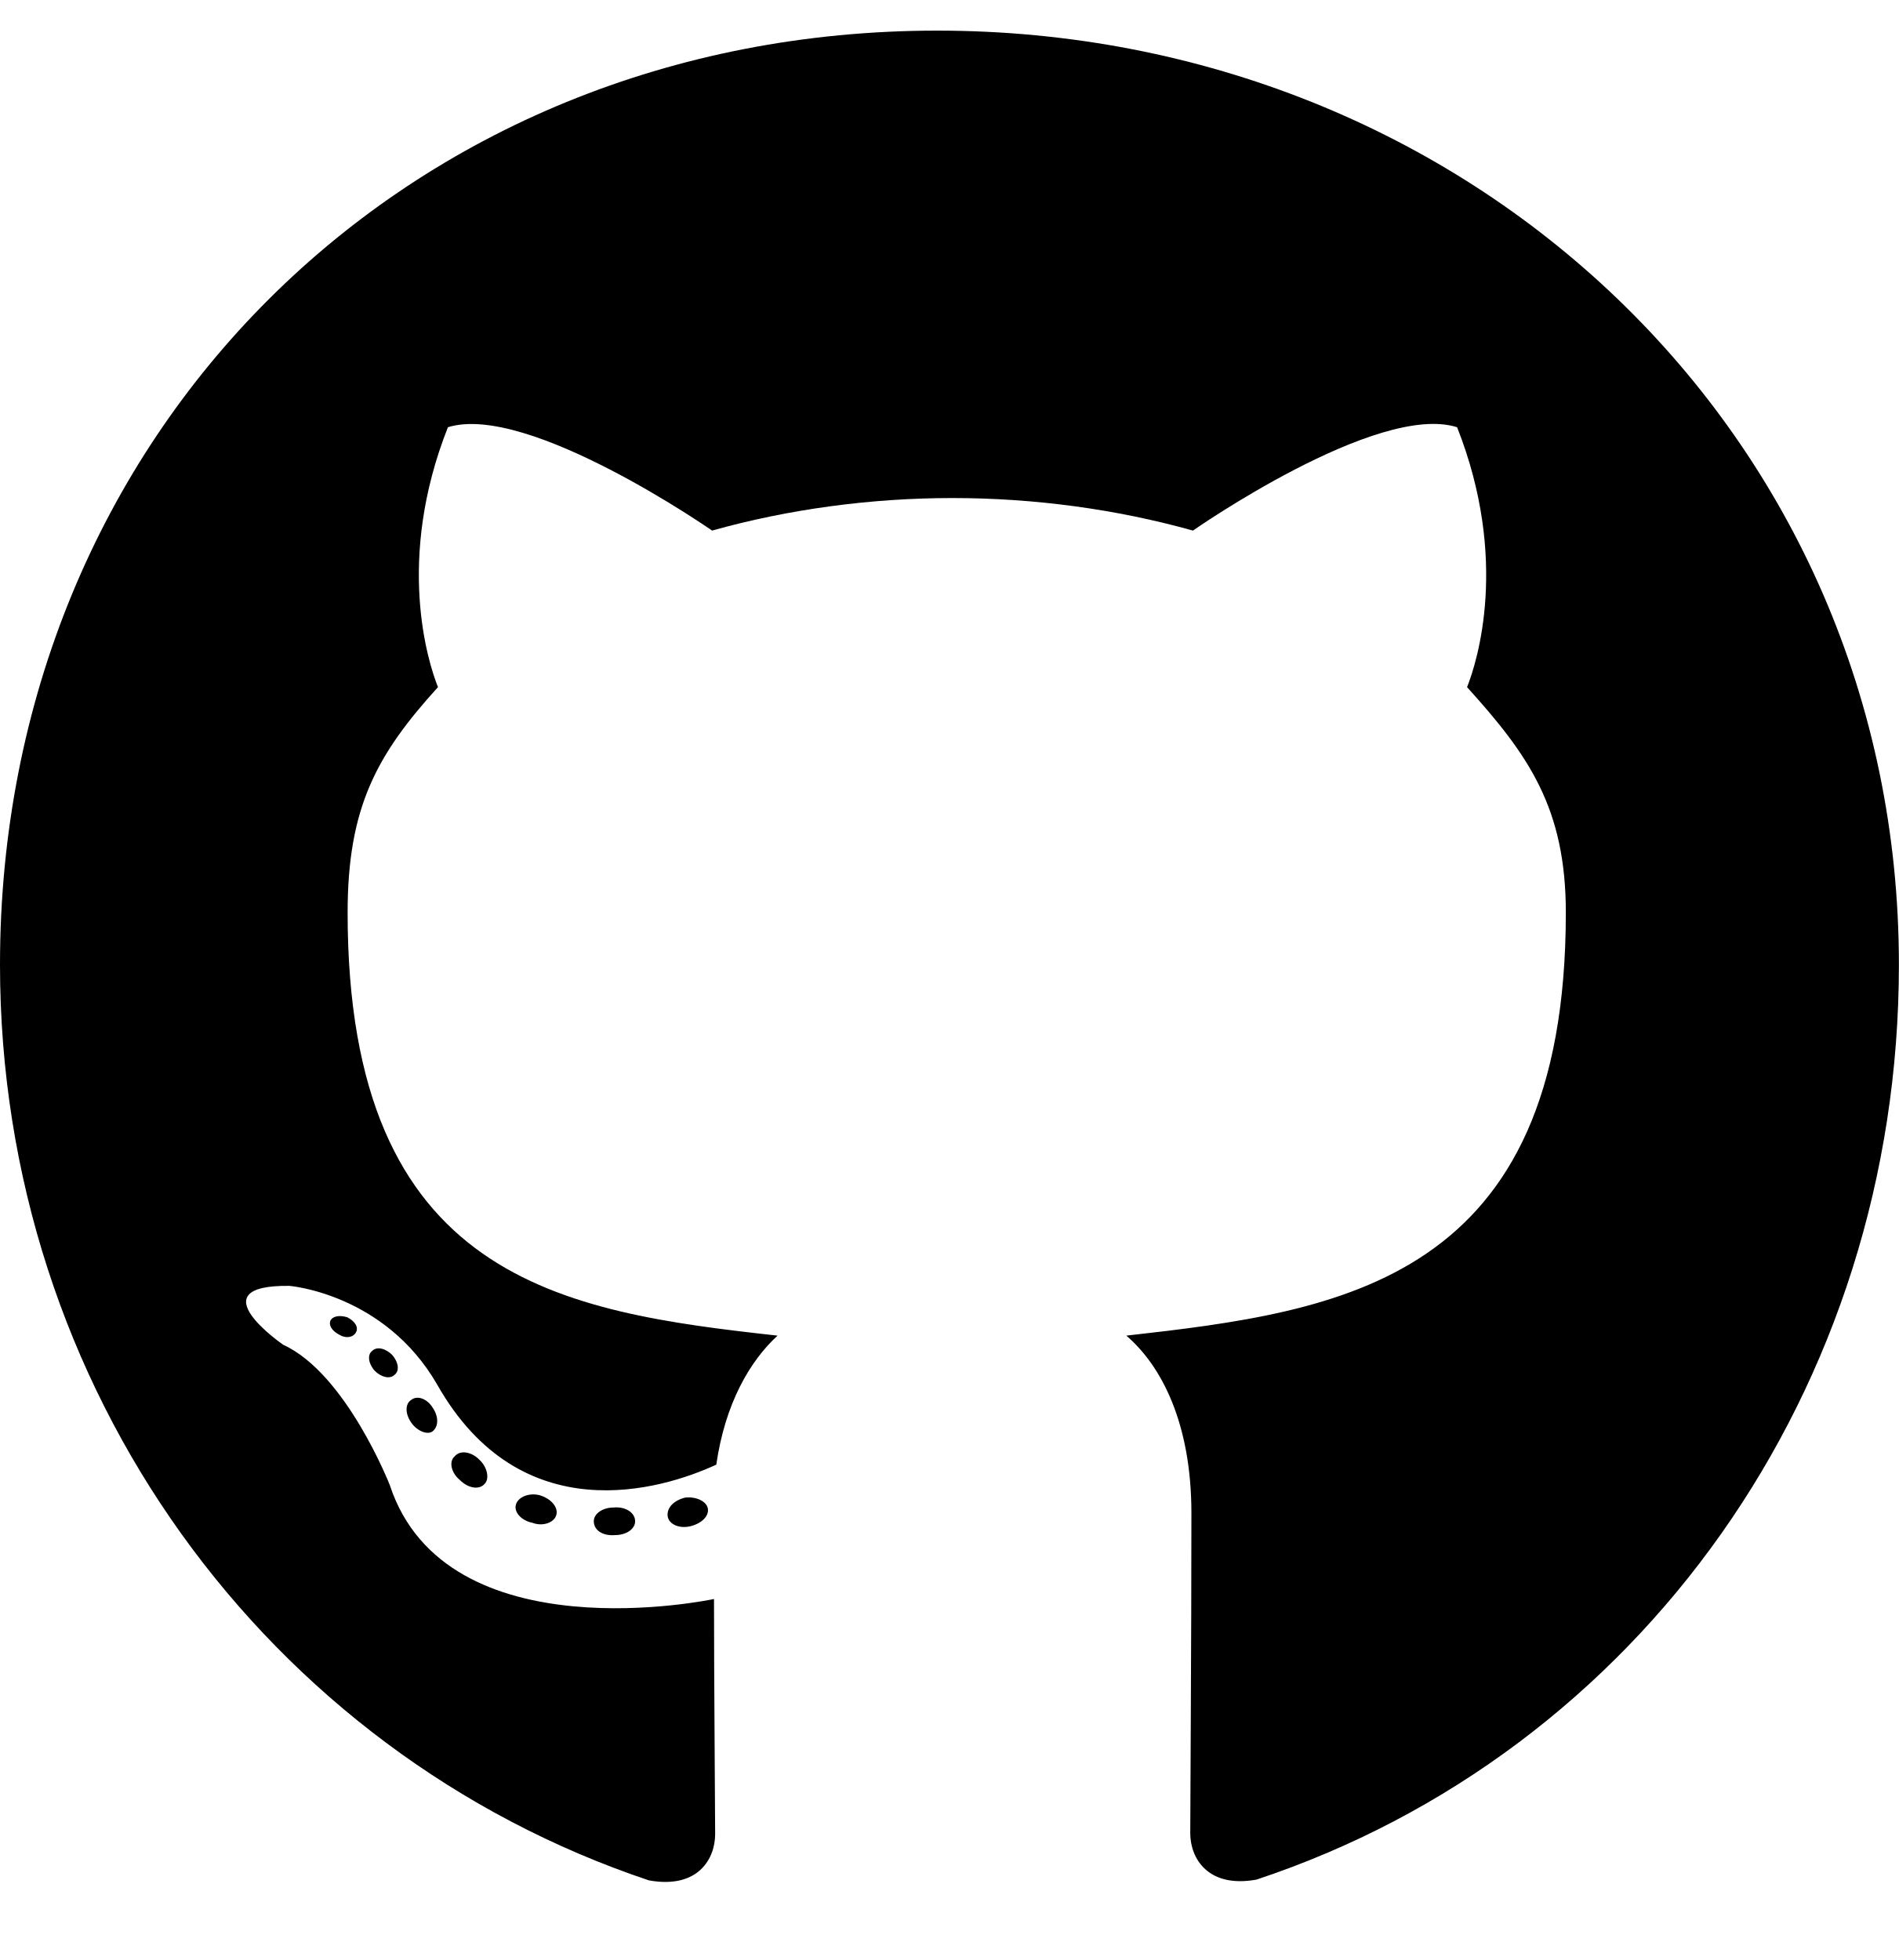
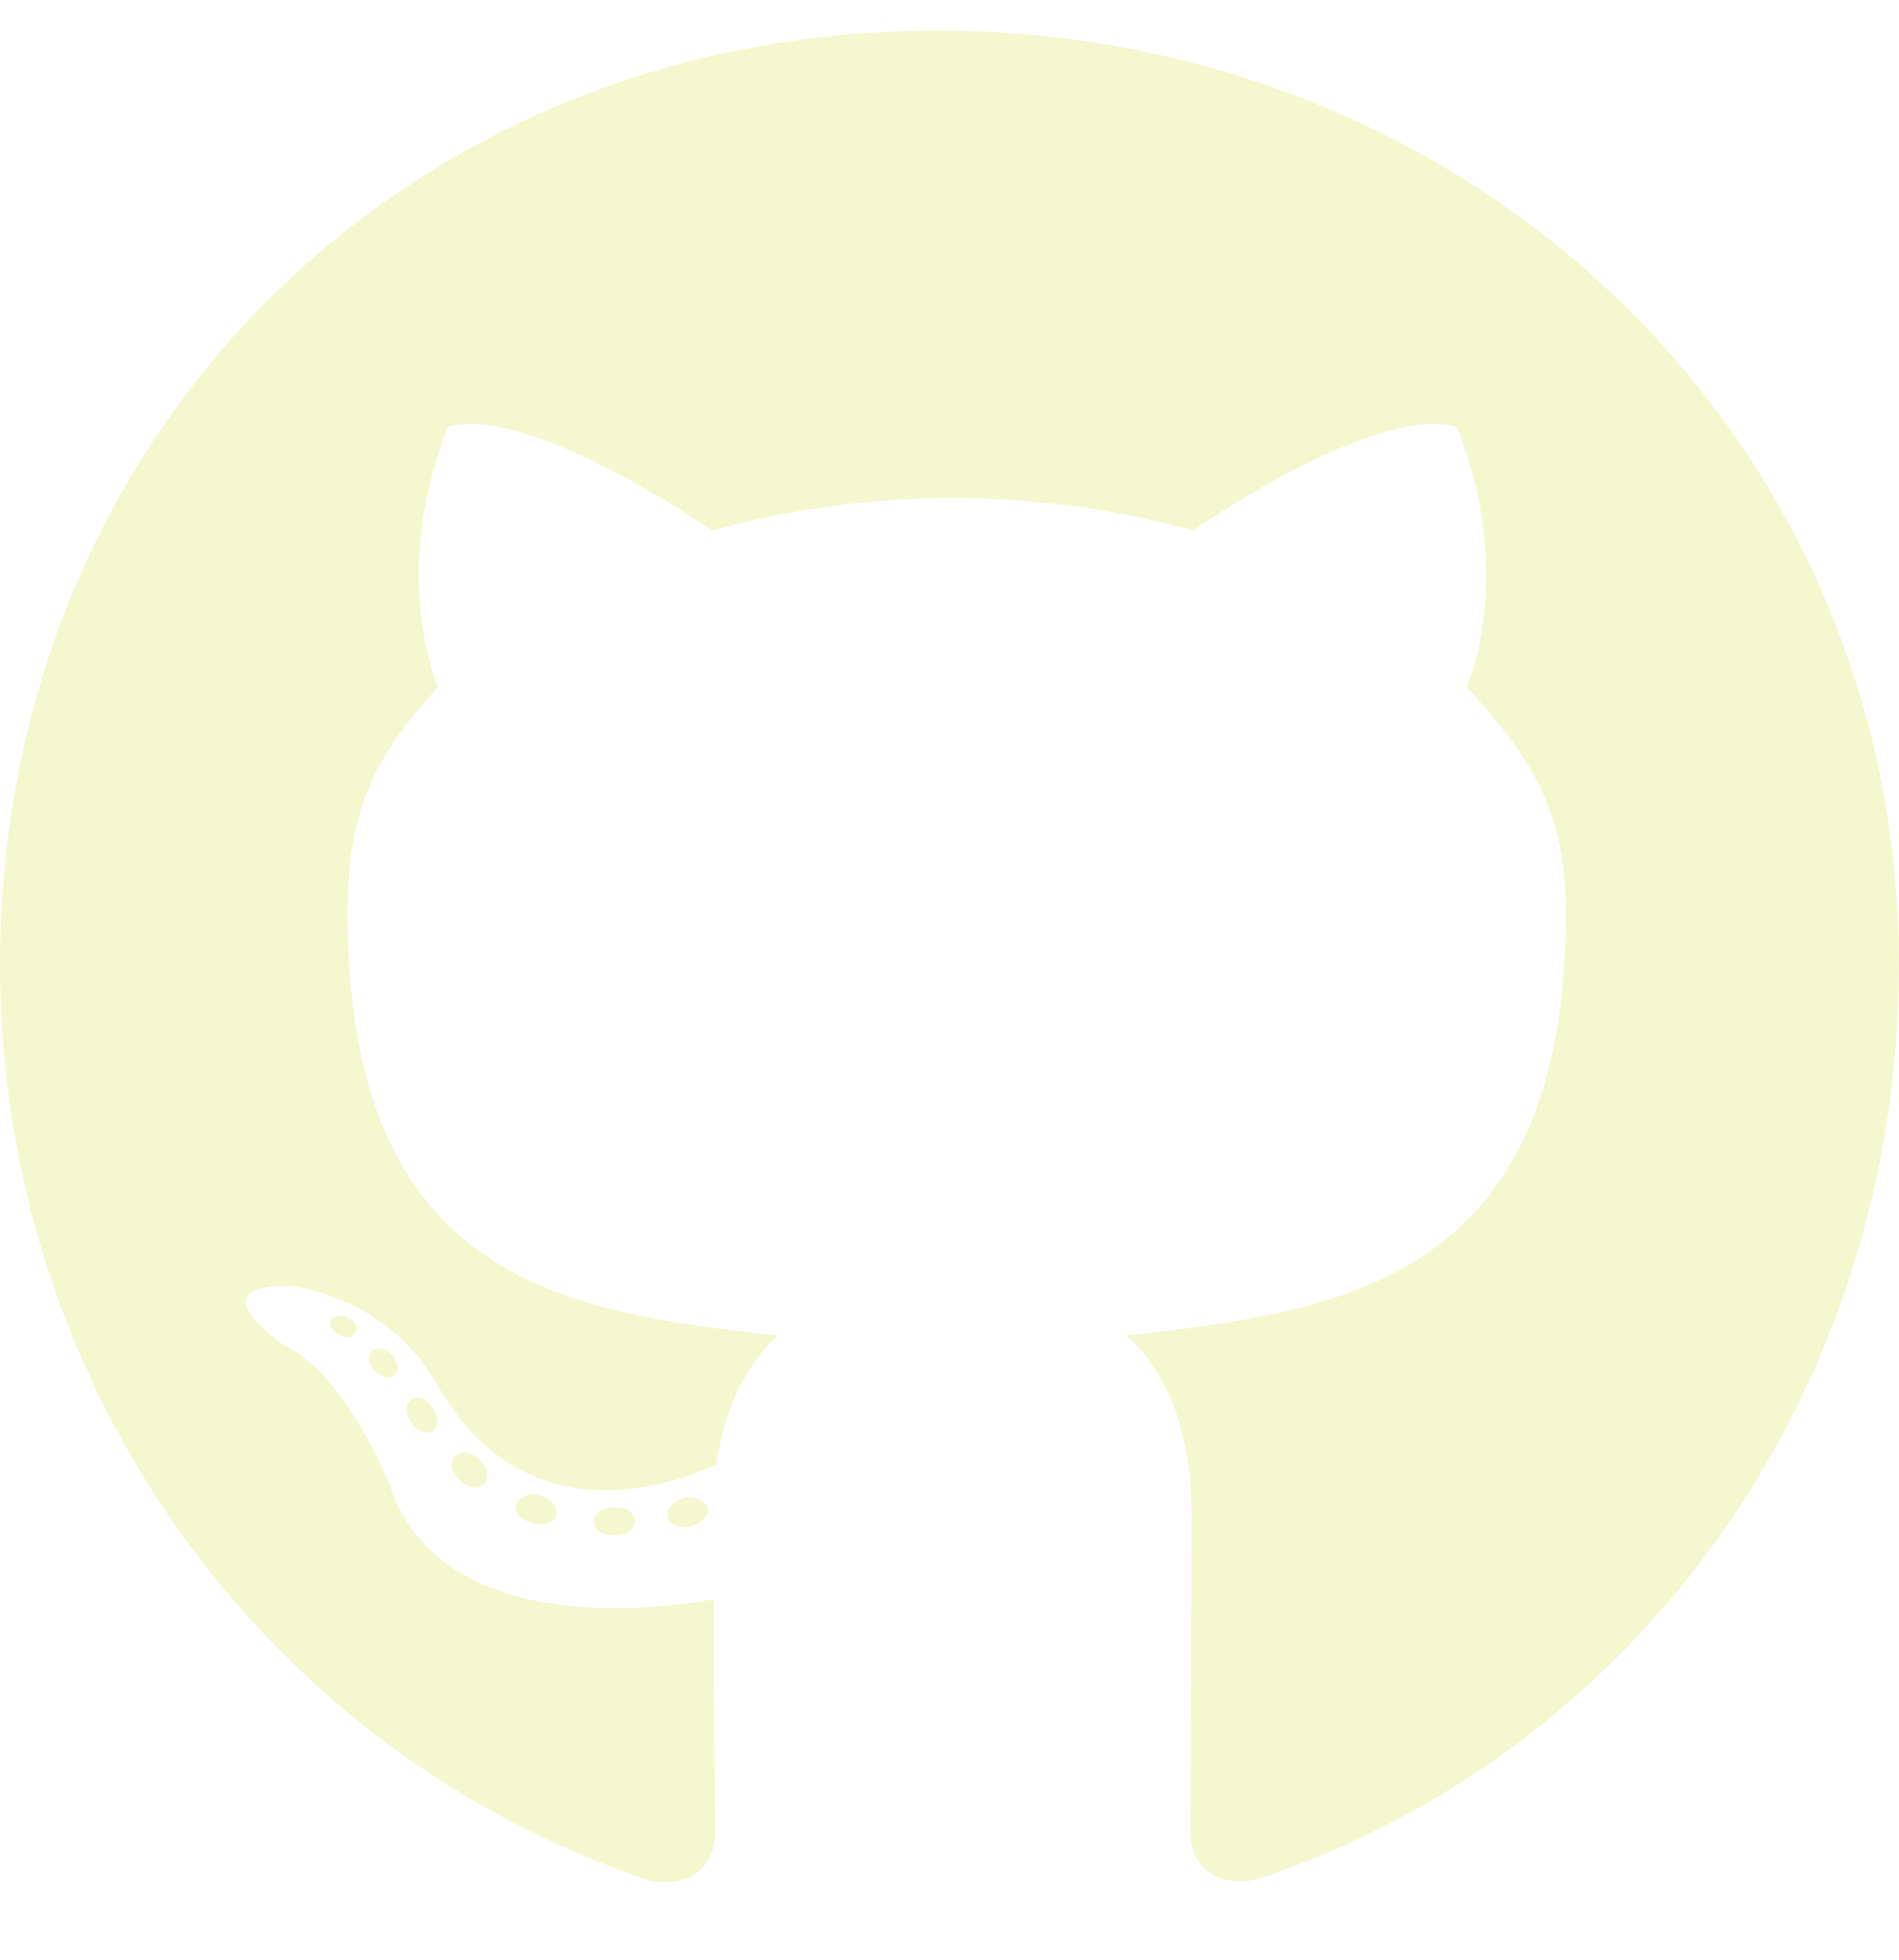
<svg xmlns="http://www.w3.org/2000/svg" viewBox="0 0 496 512">
-   <path d="M165.9 397.4c0 2-2.3 3.6-5.2 3.6-3.3.3-5.6-1.3-5.6-3.6 0-2 2.3-3.6 5.2-3.6 3-.3 5.6 1.3 5.6 3.6zm-31.1-4.5c-.7 2 1.3 4.3 4.3 4.9 2.6 1 5.6 0 6.2-2s-1.3-4.3-4.3-5.2c-2.6-.7-5.5.3-6.2 2.3zm44.2-1.7c-2.9.7-4.9 2.6-4.6 4.9.3 2 2.9 3.3 5.9 2.6 2.9-.7 4.9-2.6 4.6-4.6-.3-1.9-3-3.2-5.9-2.9zM244.8 8C106.1 8 0 113.3 0 252c0 110.9 69.8 205.8 169.5 239.2 12.8 2.3 17.3-5.6 17.3-12.1 0-6.2-.3-40.4-.3-61.4 0 0-70 15-84.7-29.8 0 0-11.4-29.1-27.8-36.6 0 0-22.9-15.7 1.6-15.4 0 0 24.9 2 38.6 25.8 21.9 38.6 58.6 27.5 72.9 20.9 2.3-16 8.8-27.1 16-33.7-55.9-6.2-112.3-14.3-112.3-110.5 0-27.5 7.6-41.3 23.6-58.9-2.6-6.5-11.1-33.3 2.6-67.9 20.9-6.5 69 27 69 27 20-5.6 41.5-8.5 62.8-8.5s42.8 2.9 62.8 8.5c0 0 48.1-33.6 69-27 13.7 34.7 5.2 61.4 2.6 67.9 16 17.7 25.8 31.5 25.8 58.9 0 96.5-58.9 104.2-114.8 110.5 9.2 7.9 17 22.9 17 46.4 0 33.7-.3 75.4-.3 83.6 0 6.5 4.6 14.4 17.3 12.1C428.2 457.8 496 362.9 496 252 496 113.3 383.5 8 244.8 8zM97.2 352.9c-1.3 1-1 3.3.7 5.2 1.6 1.6 3.9 2.3 5.2 1 1.3-1 1-3.3-.7-5.2-1.6-1.6-3.9-2.3-5.2-1zm-10.8-8.1c-.7 1.3.3 2.9 2.3 3.9 1.6 1 3.6.7 4.3-.7.7-1.3-.3-2.9-2.3-3.9-2-.6-3.6-.3-4.3.7zm32.4 35.6c-1.6 1.3-1 4.3 1.3 6.2 2.3 2.3 5.2 2.6 6.5 1 1.3-1.3.7-4.3-1.3-6.2-2.2-2.3-5.2-2.6-6.5-1zm-11.4-14.7c-1.6 1-1.6 3.6 0 5.9 1.6 2.3 4.3 3.3 5.6 2.3 1.6-1.3 1.6-3.9 0-6.2-1.4-2.3-4-3.3-5.6-2z" />
+   <path d="M165.9 397.4c0 2-2.3 3.6-5.2 3.6-3.3.3-5.6-1.3-5.6-3.6 0-2 2.3-3.6 5.2-3.6 3-.3 5.6 1.3 5.6 3.6zm-31.1-4.5c-.7 2 1.3 4.3 4.3 4.9 2.6 1 5.6 0 6.2-2s-1.3-4.3-4.3-5.2c-2.6-.7-5.5.3-6.2 2.3zm44.2-1.7c-2.9.7-4.9 2.6-4.6 4.9.3 2 2.9 3.3 5.9 2.6 2.9-.7 4.9-2.6 4.6-4.6-.3-1.9-3-3.2-5.9-2.9zM244.8 8C106.1 8 0 113.3 0 252c0 110.9 69.8 205.8 169.5 239.2 12.8 2.3 17.3-5.6 17.3-12.1 0-6.2-.3-40.4-.3-61.4 0 0-70 15-84.7-29.8 0 0-11.4-29.1-27.8-36.6 0 0-22.9-15.7 1.6-15.4 0 0 24.9 2 38.6 25.8 21.9 38.6 58.6 27.5 72.9 20.9 2.3-16 8.8-27.1 16-33.7-55.9-6.2-112.3-14.3-112.3-110.5 0-27.5 7.6-41.3 23.6-58.9-2.6-6.5-11.1-33.3 2.6-67.9 20.9-6.5 69 27 69 27 20-5.6 41.5-8.5 62.8-8.5s42.8 2.9 62.8 8.5c0 0 48.1-33.6 69-27 13.7 34.7 5.2 61.4 2.6 67.9 16 17.7 25.8 31.5 25.8 58.9 0 96.5-58.9 104.2-114.8 110.5 9.2 7.9 17 22.9 17 46.4 0 33.7-.3 75.4-.3 83.6 0 6.5 4.6 14.4 17.3 12.1C428.2 457.8 496 362.9 496 252 496 113.3 383.5 8 244.8 8zM97.2 352.9c-1.3 1-1 3.3.7 5.2 1.6 1.6 3.9 2.3 5.2 1 1.3-1 1-3.3-.7-5.2-1.6-1.6-3.9-2.3-5.2-1zm-10.8-8.1c-.7 1.3.3 2.9 2.3 3.9 1.6 1 3.6.7 4.3-.7.7-1.3-.3-2.9-2.3-3.9-2-.6-3.6-.3-4.3.7zm32.4 35.6c-1.6 1.3-1 4.3 1.3 6.2 2.3 2.3 5.2 2.6 6.5 1 1.3-1.3.7-4.3-1.3-6.2-2.2-2.3-5.2-2.6-6.5-1zm-11.4-14.7c-1.6 1-1.6 3.6 0 5.9 1.6 2.3 4.3 3.3 5.6 2.3 1.6-1.3 1.6-3.9 0-6.2-1.4-2.3-4-3.3-5.6-2z" fill="#f5f7cf" />
</svg>
